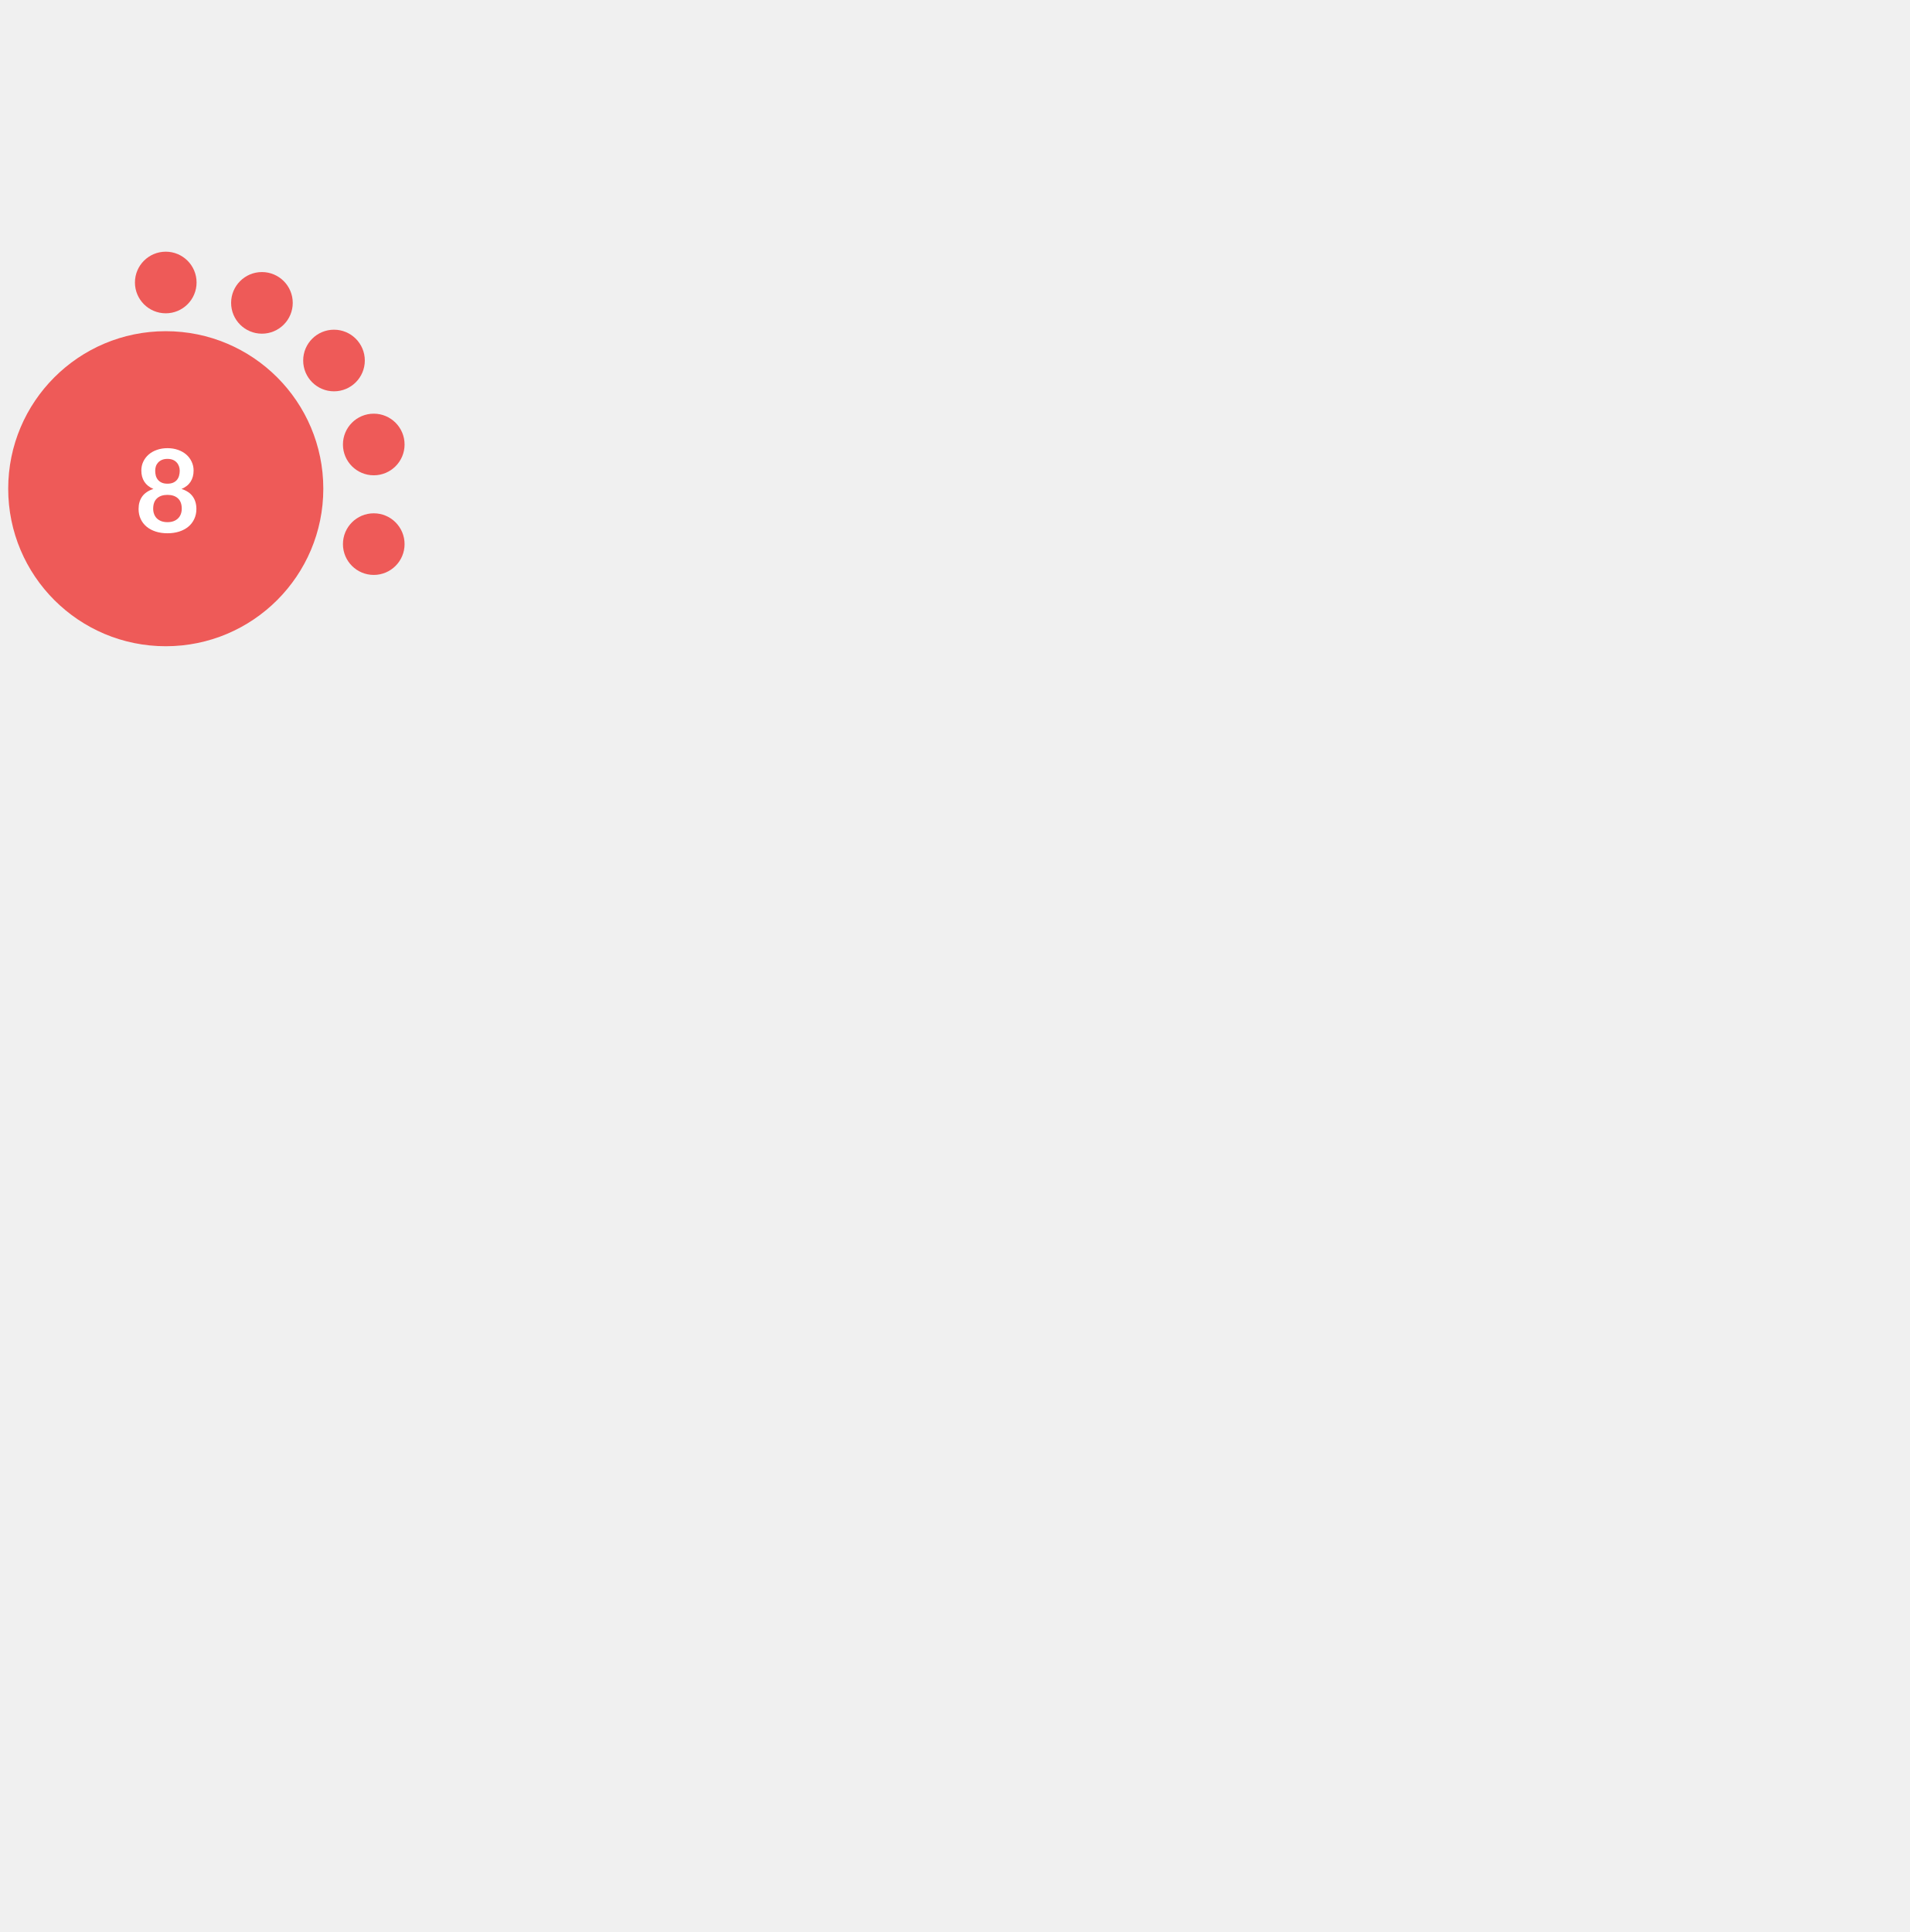
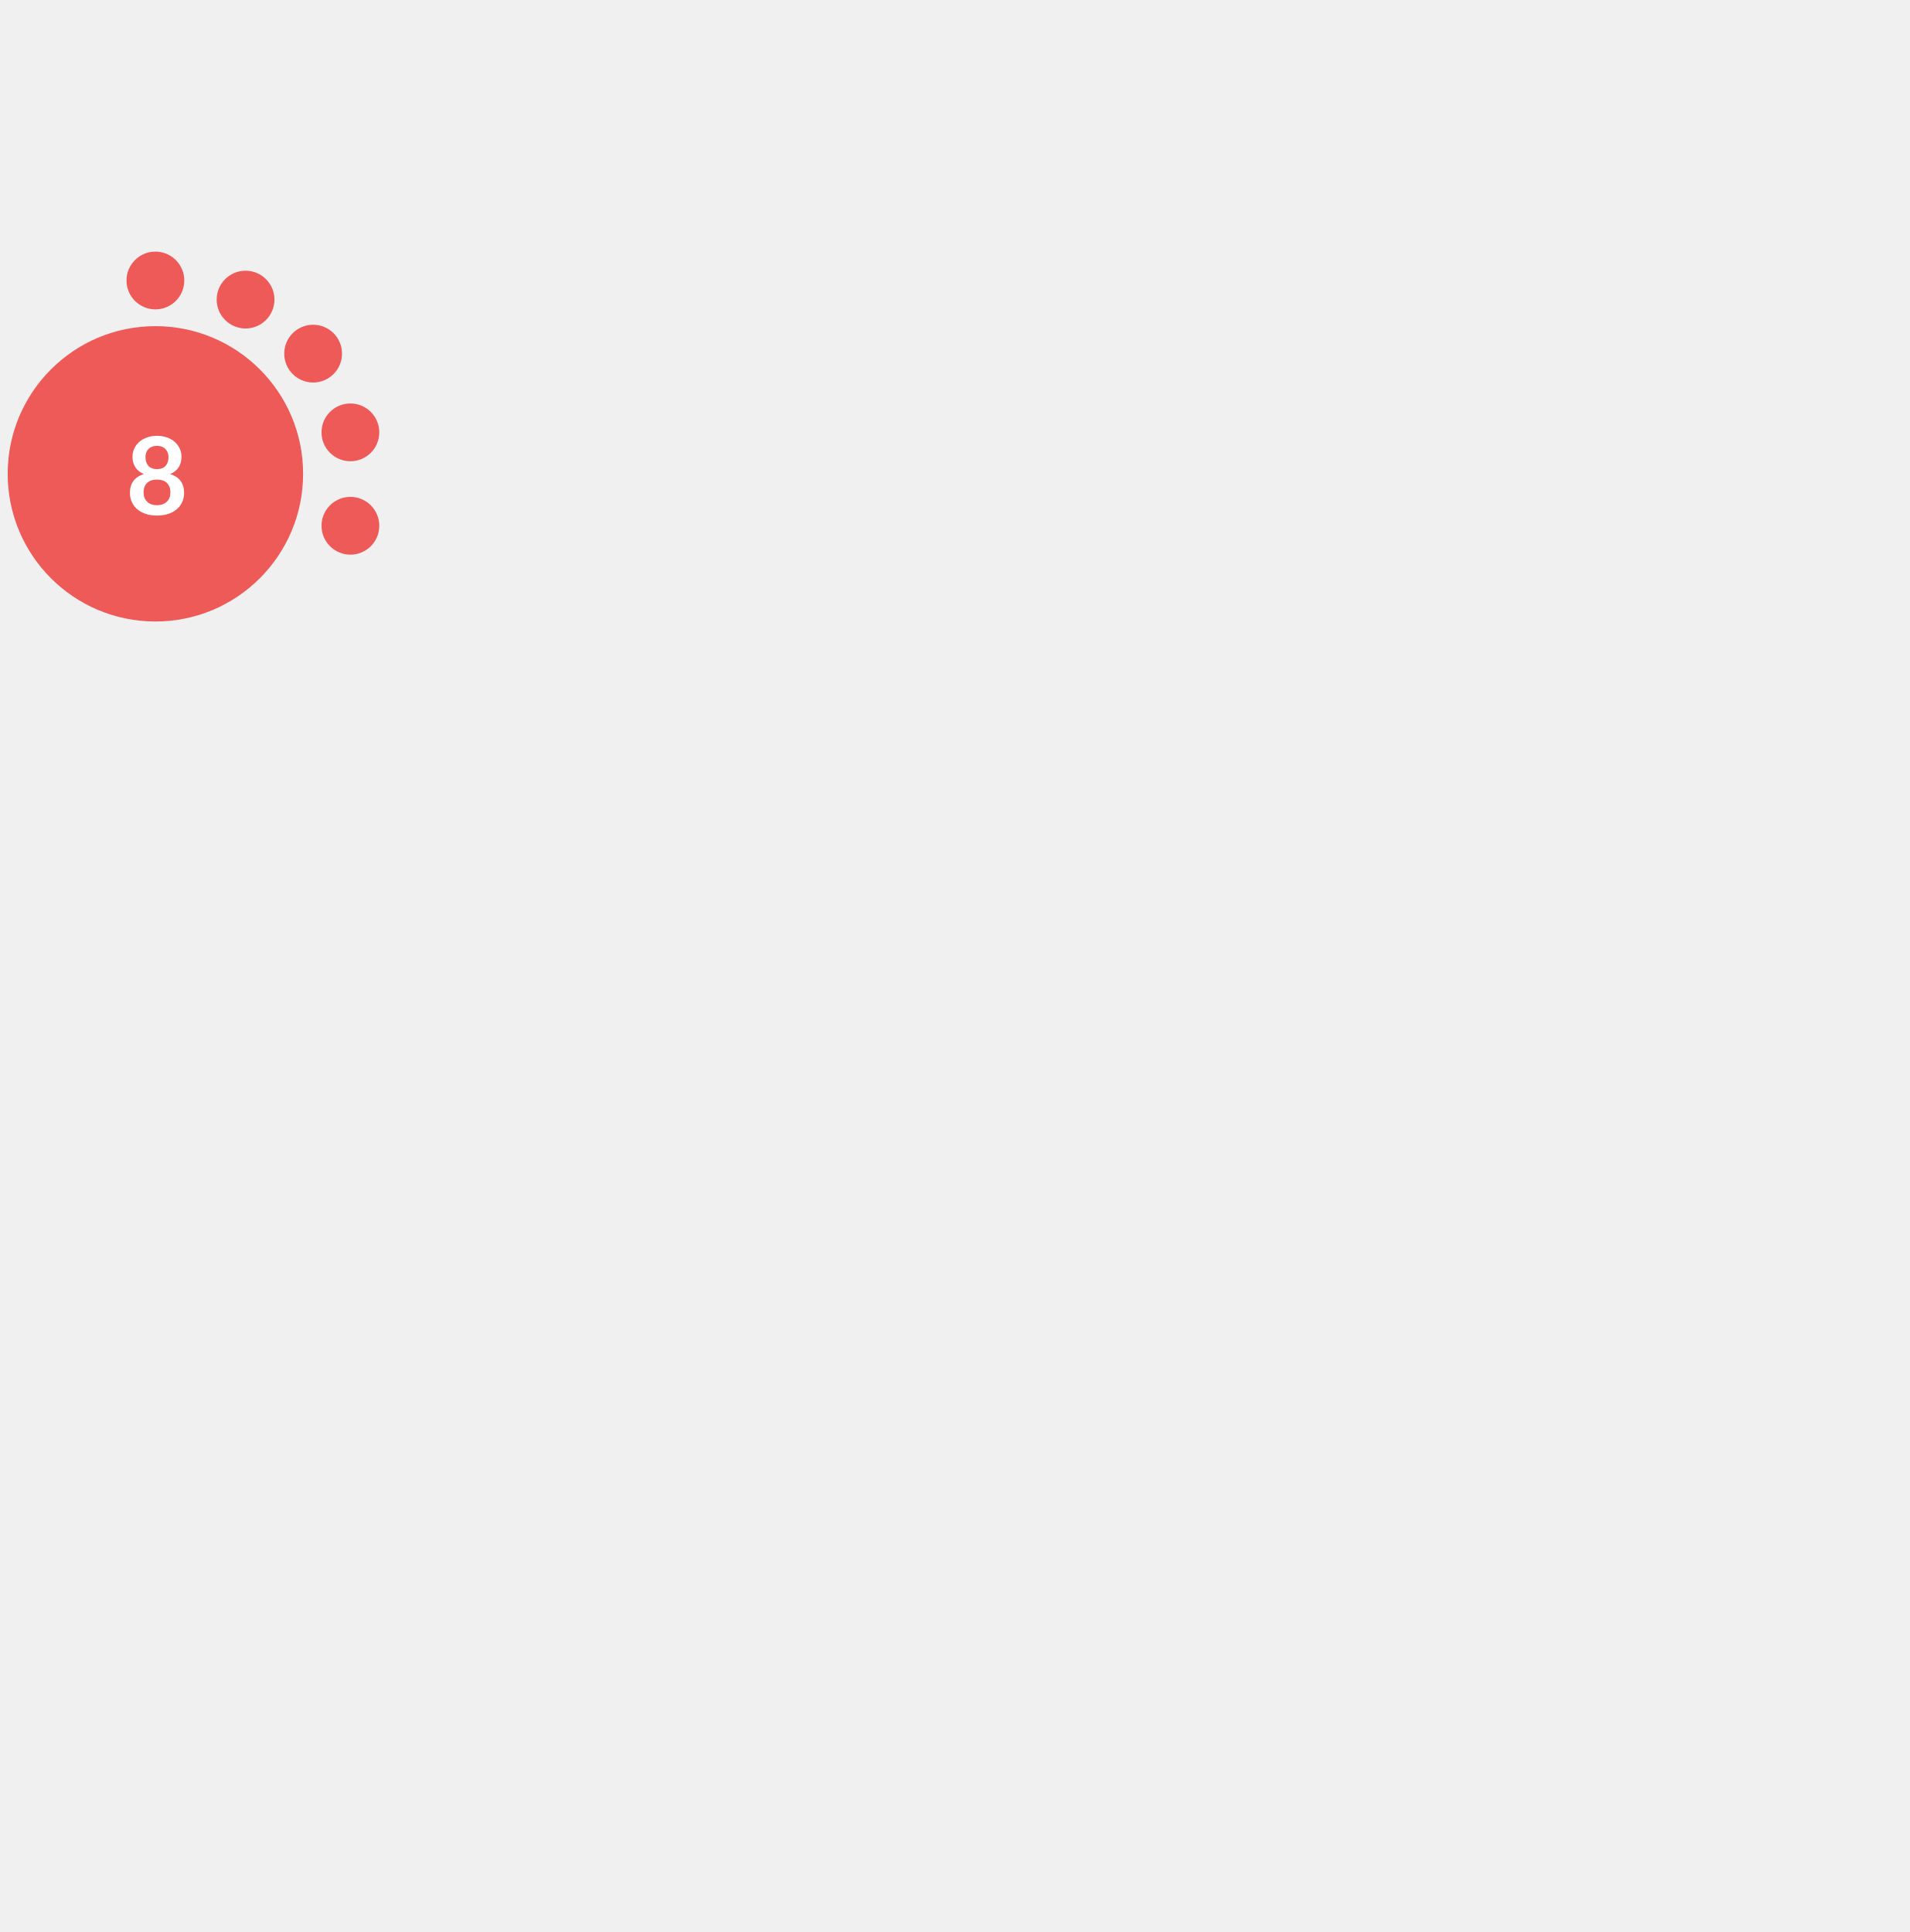
- <svg xmlns="http://www.w3.org/2000/svg" version="1.1" id="Layer_1" x="0px" y="0px" width="256.125" height="259.2" viewBox="0 0 768.375 576" style="enable-background:new 0 0 0 0;" xml:space="preserve">
+ <svg xmlns="http://www.w3.org/2000/svg" version="1.1" id="Layer_1" x="0px" y="0px" width="273.2" height="276.48" viewBox="0 0 819.6 614.4" style="enable-background:new 0 0 0 0;" xml:space="preserve">
  <style type="text/css">			.red{fill:#EE5A58;}		    .orange {fill:#F1A72E;}		    .green{fill:#AED17C;}			.yellow{fill:#F4D05D;}			.st2{fill:#FFFFFF;}			.st3{font-family:Lato-Bold, Lato;font-weight:700;}			.st4{font-size:46.339px;}		</style>
  <circle class="red" cx="66.7" cy="95.9" r="63.4" />
  <circle class="red" cx="66.7" cy="12.9" r="12.4" />
  <circle class="red" cx="105.4" cy="21.1" r="12.4" />
  <circle class="red" cx="134.4" cy="44.3" r="12.4" />
  <circle class="red" cx="150.4" cy="78.1" r="12.4" />
  <circle class="red" cx="150.4" cy="118.2" r="12.4" />
  <text transform="matrix(1 0 0 1 53.9507 113.4561)" class="st2 st3 st4">8</text>
</svg>
